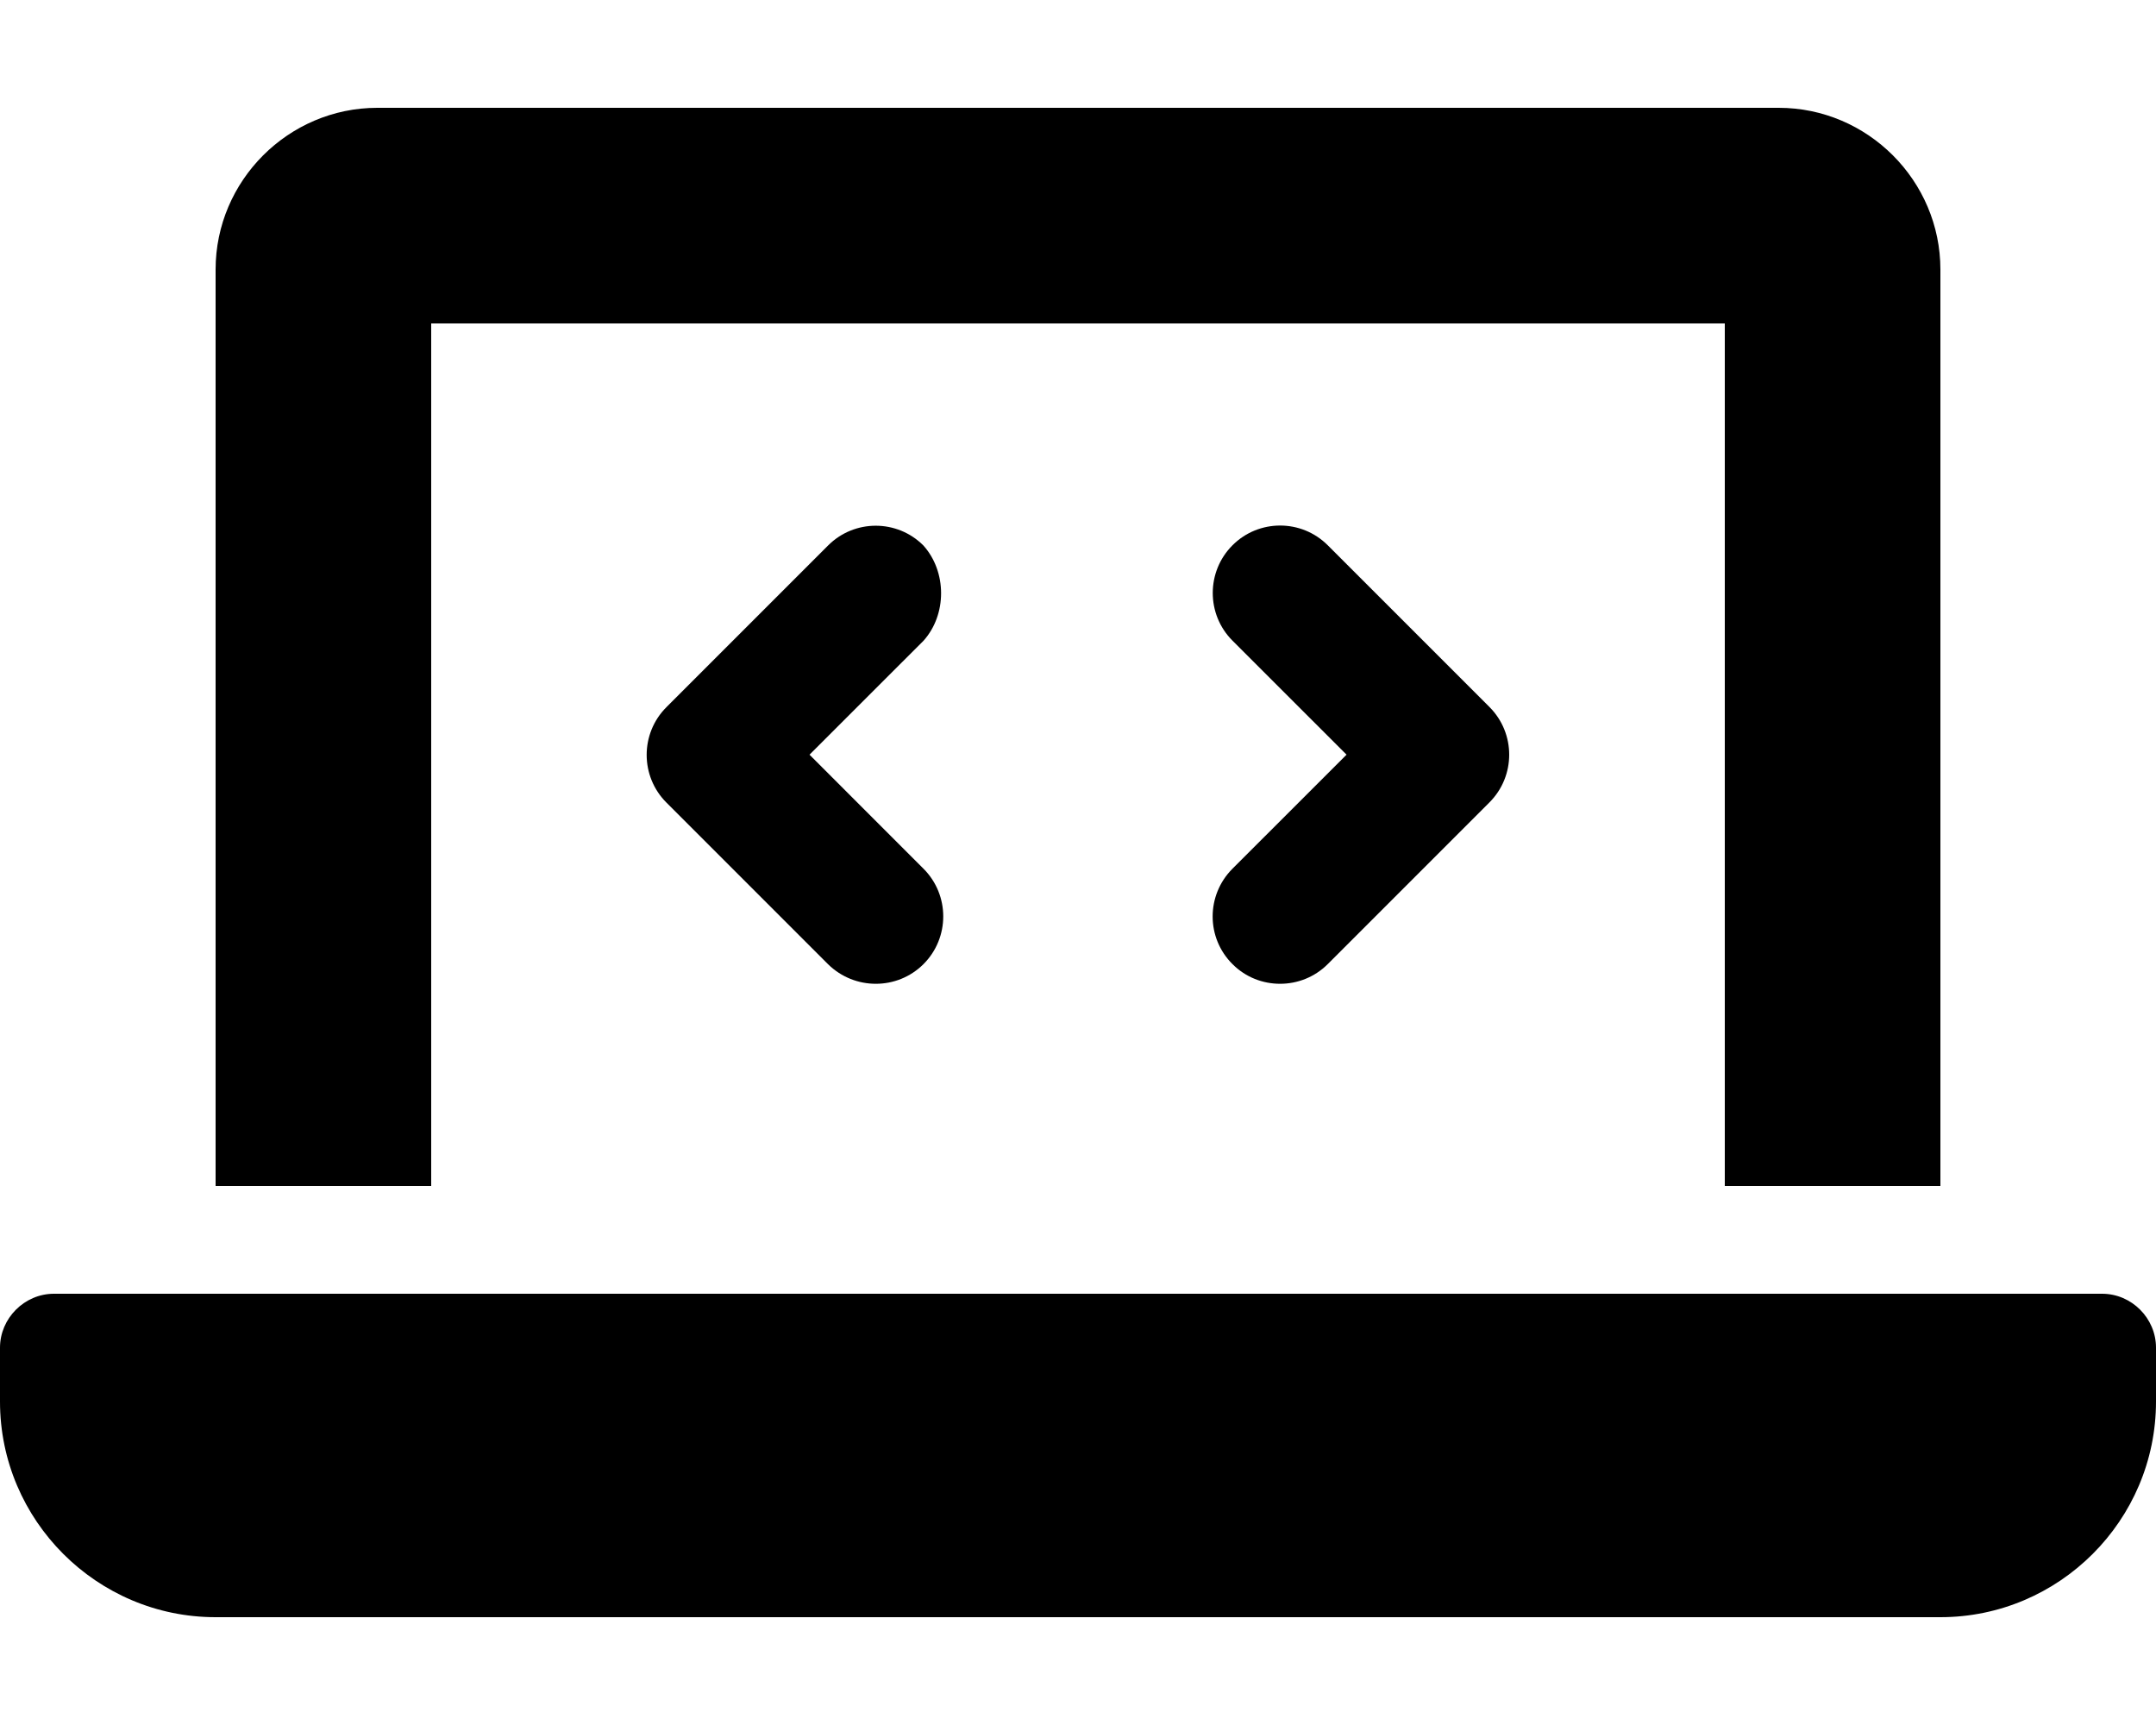
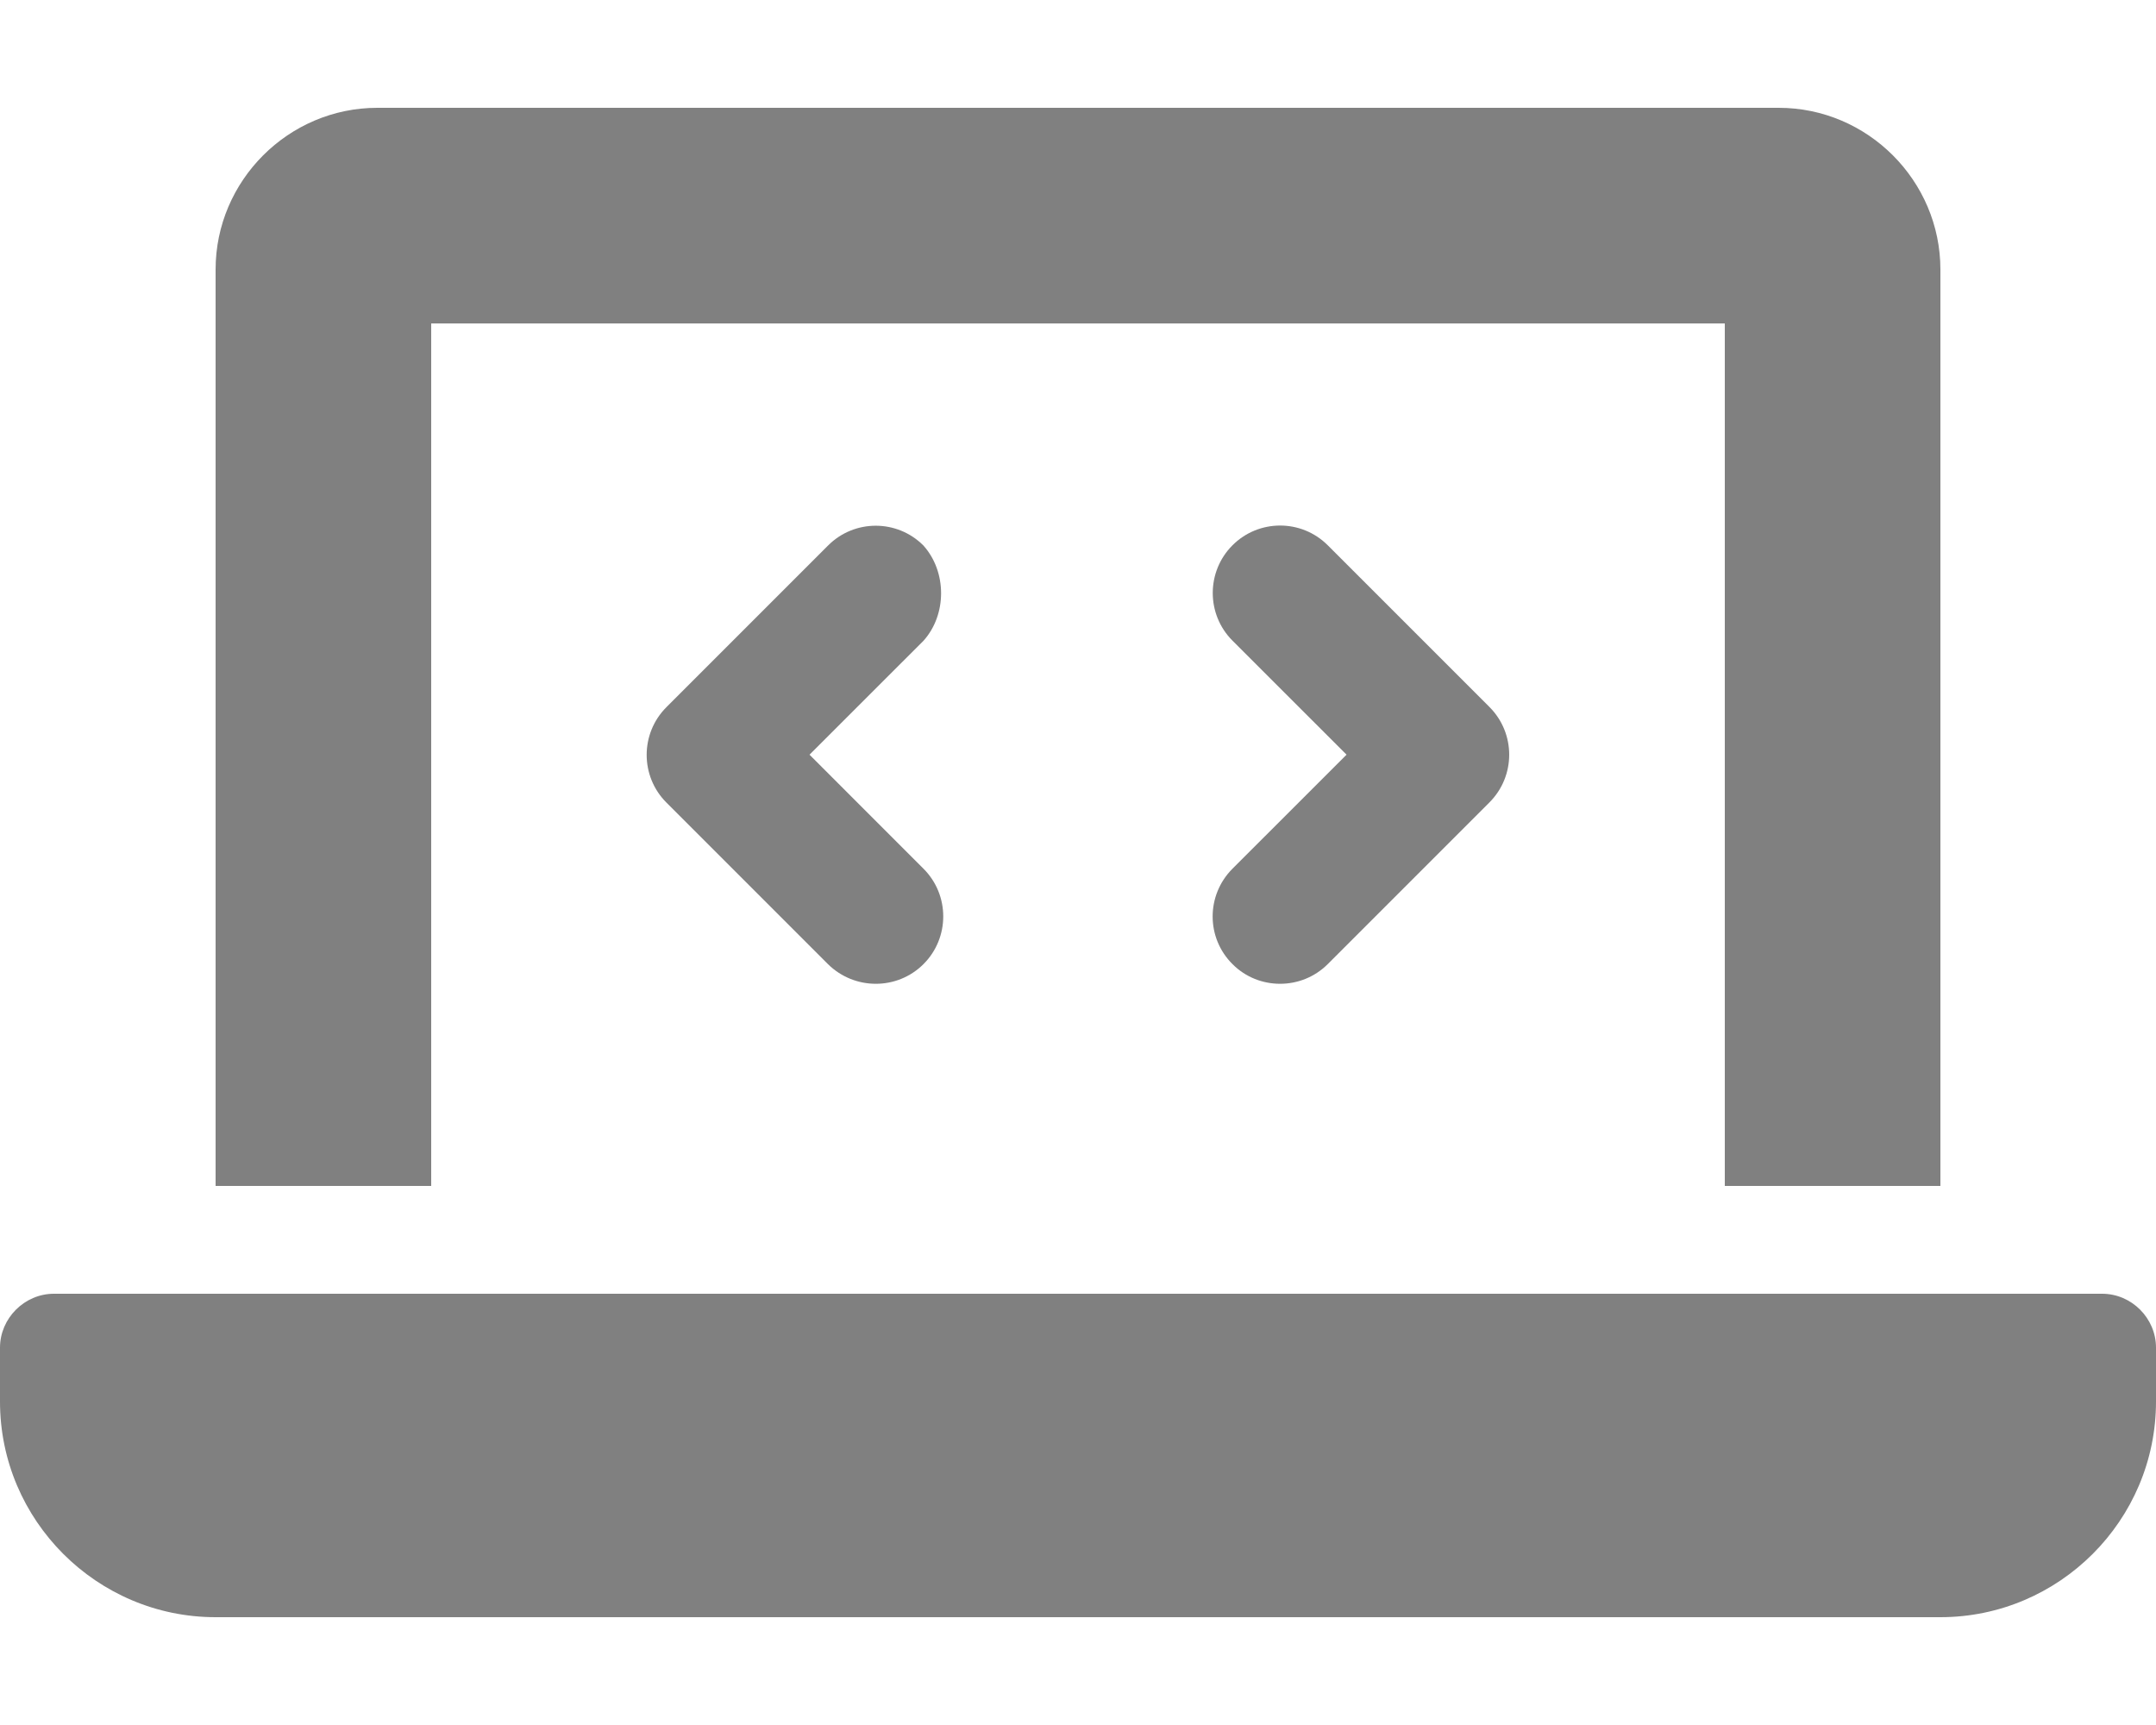
- <svg xmlns="http://www.w3.org/2000/svg" viewBox="0 0 640 512">
+ <svg xmlns="http://www.w3.org/2000/svg" style="color:grey" fill="currentColor" viewBox="0 0 640 512">
  <path d="M128 96h384v256h64V80C576 53.63 554.4 32 528 32h-416C85.63 32 64 53.63 64 80V352h64V96zM624 384h-608C7.25 384 0 391.3 0 400V416c0 35.25 28.75 64 64 64h512c35.25 0 64-28.75 64-64v-16C640 391.3 632.8 384 624 384zM365.9 286.2C369.8 290.1 374.9 292 380 292s10.23-1.938 14.14-5.844l48-48c7.812-7.813 7.812-20.5 0-28.31l-48-48c-7.812-7.813-20.47-7.813-28.28 0c-7.812 7.813-7.812 20.5 0 28.31l33.86 33.84l-33.86 33.84C358 265.7 358 278.4 365.9 286.2zM274.1 161.9c-7.812-7.813-20.47-7.813-28.28 0l-48 48c-7.812 7.813-7.812 20.5 0 28.31l48 48C249.8 290.1 254.9 292 260 292s10.23-1.938 14.14-5.844c7.812-7.813 7.812-20.5 0-28.31L240.3 224l33.86-33.84C281.1 182.4 281.1 169.7 274.1 161.9z" />
</svg>
